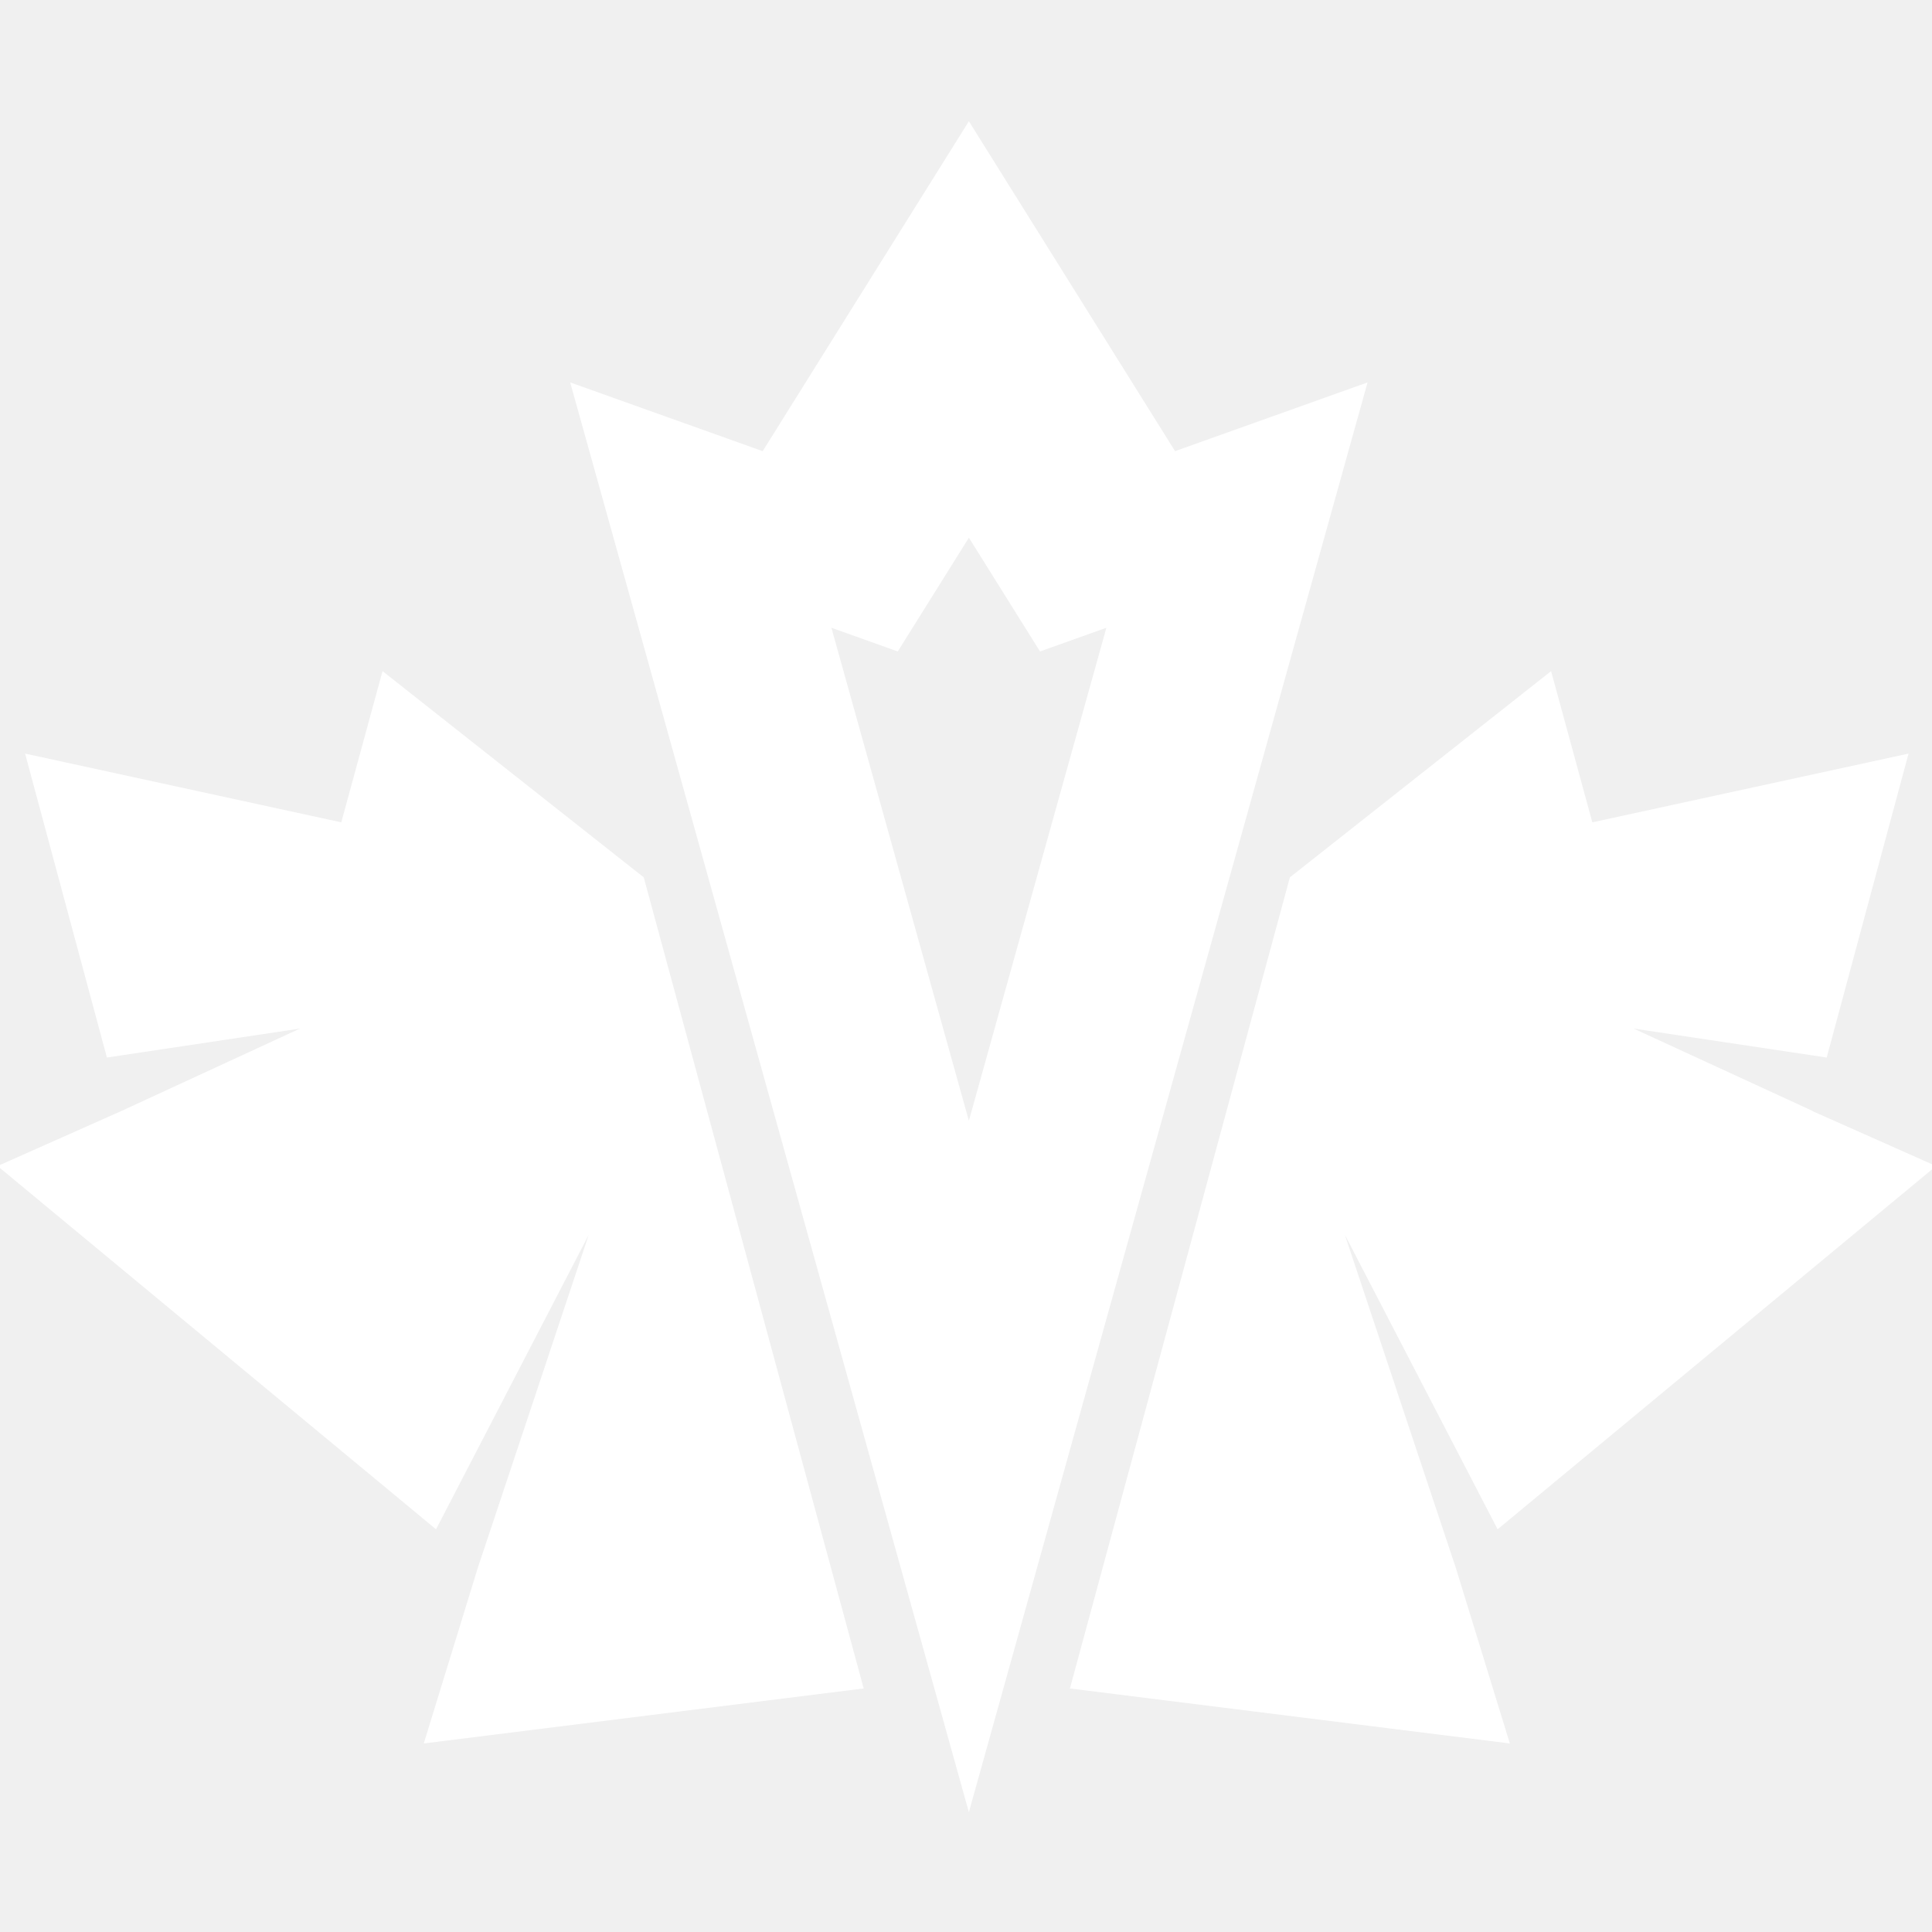
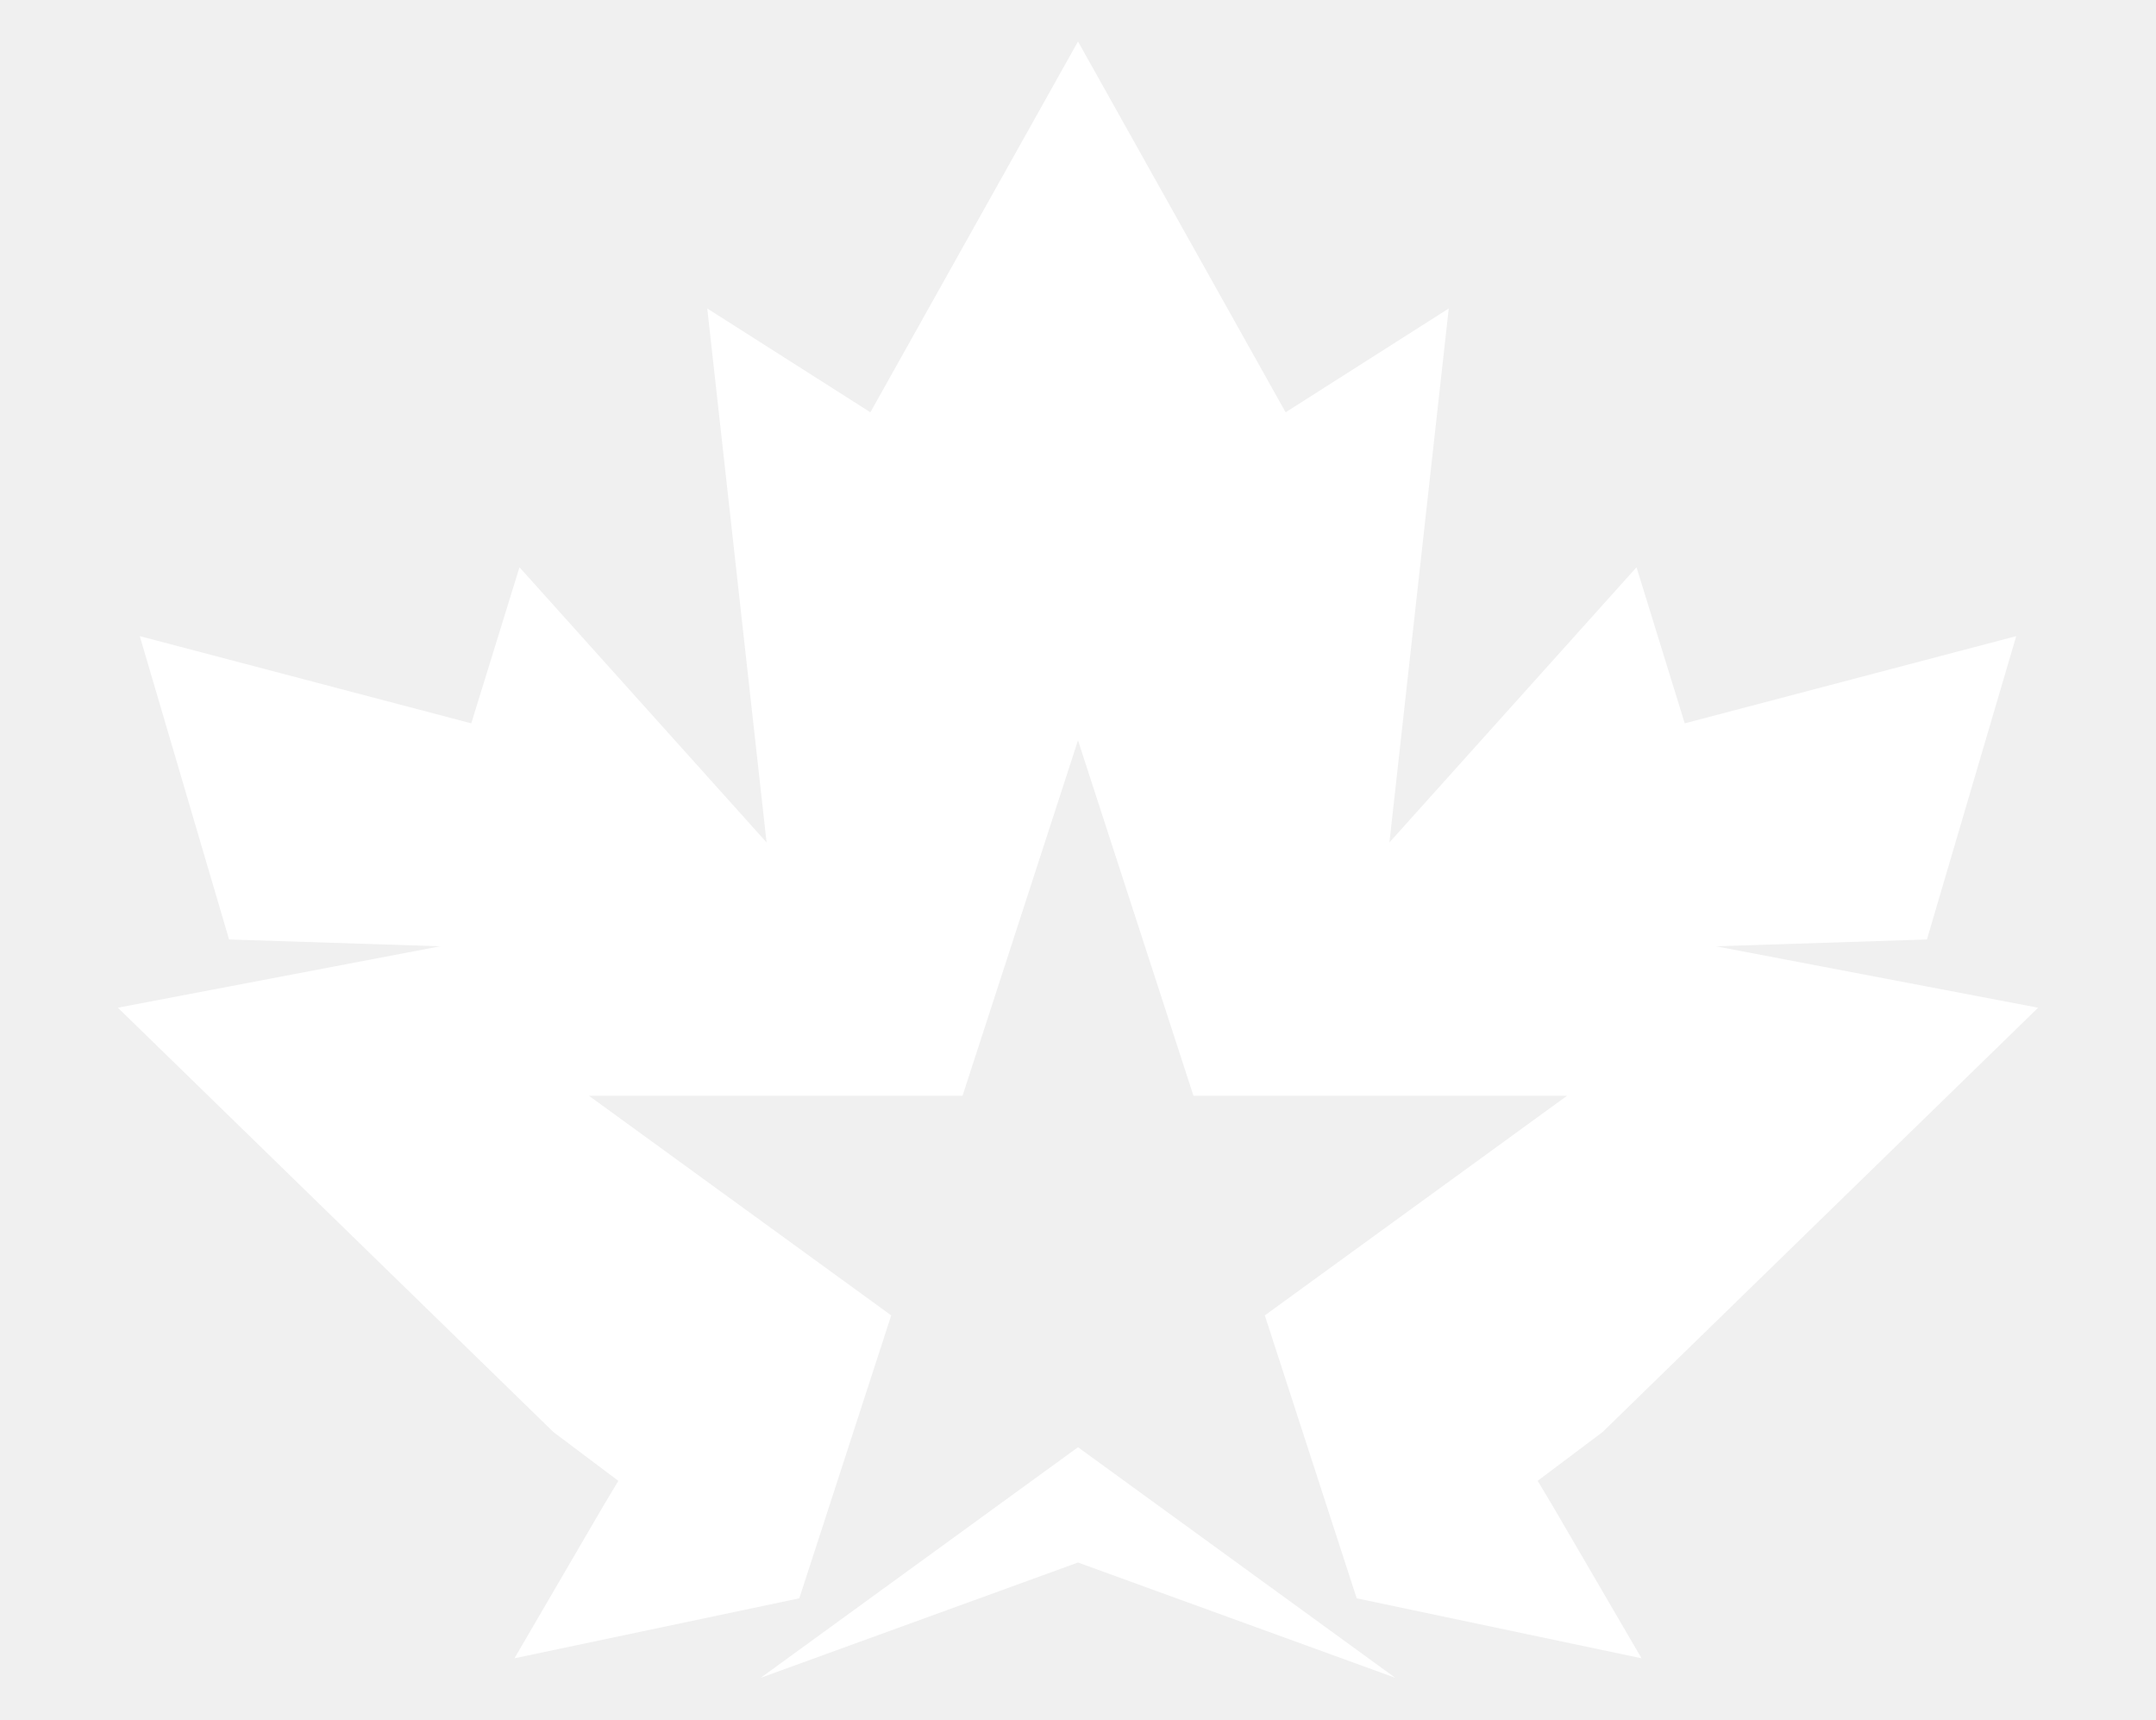
- <svg xmlns="http://www.w3.org/2000/svg" version="1.1" id="Layer_1" x="0px" y="0px" viewBox="510 90 900 900" style="enable-background:new 510 90 900 900;" xml:space="preserve">
+ <svg xmlns="http://www.w3.org/2000/svg" version="1.1" x="0px" y="0px" viewBox="0 0 867.6 691.69" style="enable-background:new 0 0 867.6 691.69;" xml:space="preserve" shape-rendering="geometricPrecision">
  <style type="text/css">
	.st0{fill:#FFFFFF;}
+ 	.st1{fill:#E50A25;}
</style>
-   <path class="st0" d="M1057.4,300.17l-96.06-153.7l-96.06,153.7l-89.66-32.02l185.72,666.04l185.72-666.04L1057.4,300.17z   M961.34,612.1l-64.04-229.67l30.92,11.04l33.13-53l33.13,53l30.92-11.04L961.34,612.1z" />
-   <polyline class="st0" points="566.51,607.57 508.88,633.19 713.12,802.41 784.26,665.21 732.57,820.39 707.41,902.17 912.34,876.55   809.88,498.7 688.2,402.63 668.98,473.08 521.69,441.06 559.8,582.64 649.77,569.14 " />
-   <polygon class="st0" points="1188.18,820.39 1136.49,665.21 1207.64,802.41 1411.88,633.19 1361.22,610.67 1361.22,610.67   1361.21,610.67 1354.24,607.57 1354.26,607.47 1270.98,569.14 1360.95,582.64 1399.07,441.06 1251.77,473.08 1232.56,402.63   1110.88,498.7 1008.41,876.55 1213.34,902.17 1188.18,820.39 " />
+   <g id="Layer_3">
+     <polygon class="st0" points="306.16,675 433.8,582.26 561.44,675 433.8,628.63  " />
+   </g>
+   <g id="Layer_5">
+ </g>
+   <g id="Layer_1">
+     <polygon class="st0" points="624.69,605.66 618.77,595.77 644.89,576.15 820.16,405.43 690.41,380.71 775.42,377.97 811.35,255.93   677.96,291.02 658.55,228.23 559.12,338.94 582.99,124.11 517.35,165.88 433.8,16.69 350.25,165.88 284.61,124.11 308.48,338.94   209.05,228.23 189.64,291.02 56.25,255.93 92.18,377.97 177.19,380.71 47.44,405.43 222.71,576.15 248.83,595.77 242.91,605.66   242.91,605.66 207.03,667.16 321.65,643.03 358.63,529.22 236.99,440.85 387.34,440.85 433.8,297.85 480.26,440.85 630.61,440.85   508.98,529.22 545.95,643.03 660.57,667.16 624.69,605.66  " />
+   </g>
</svg>
